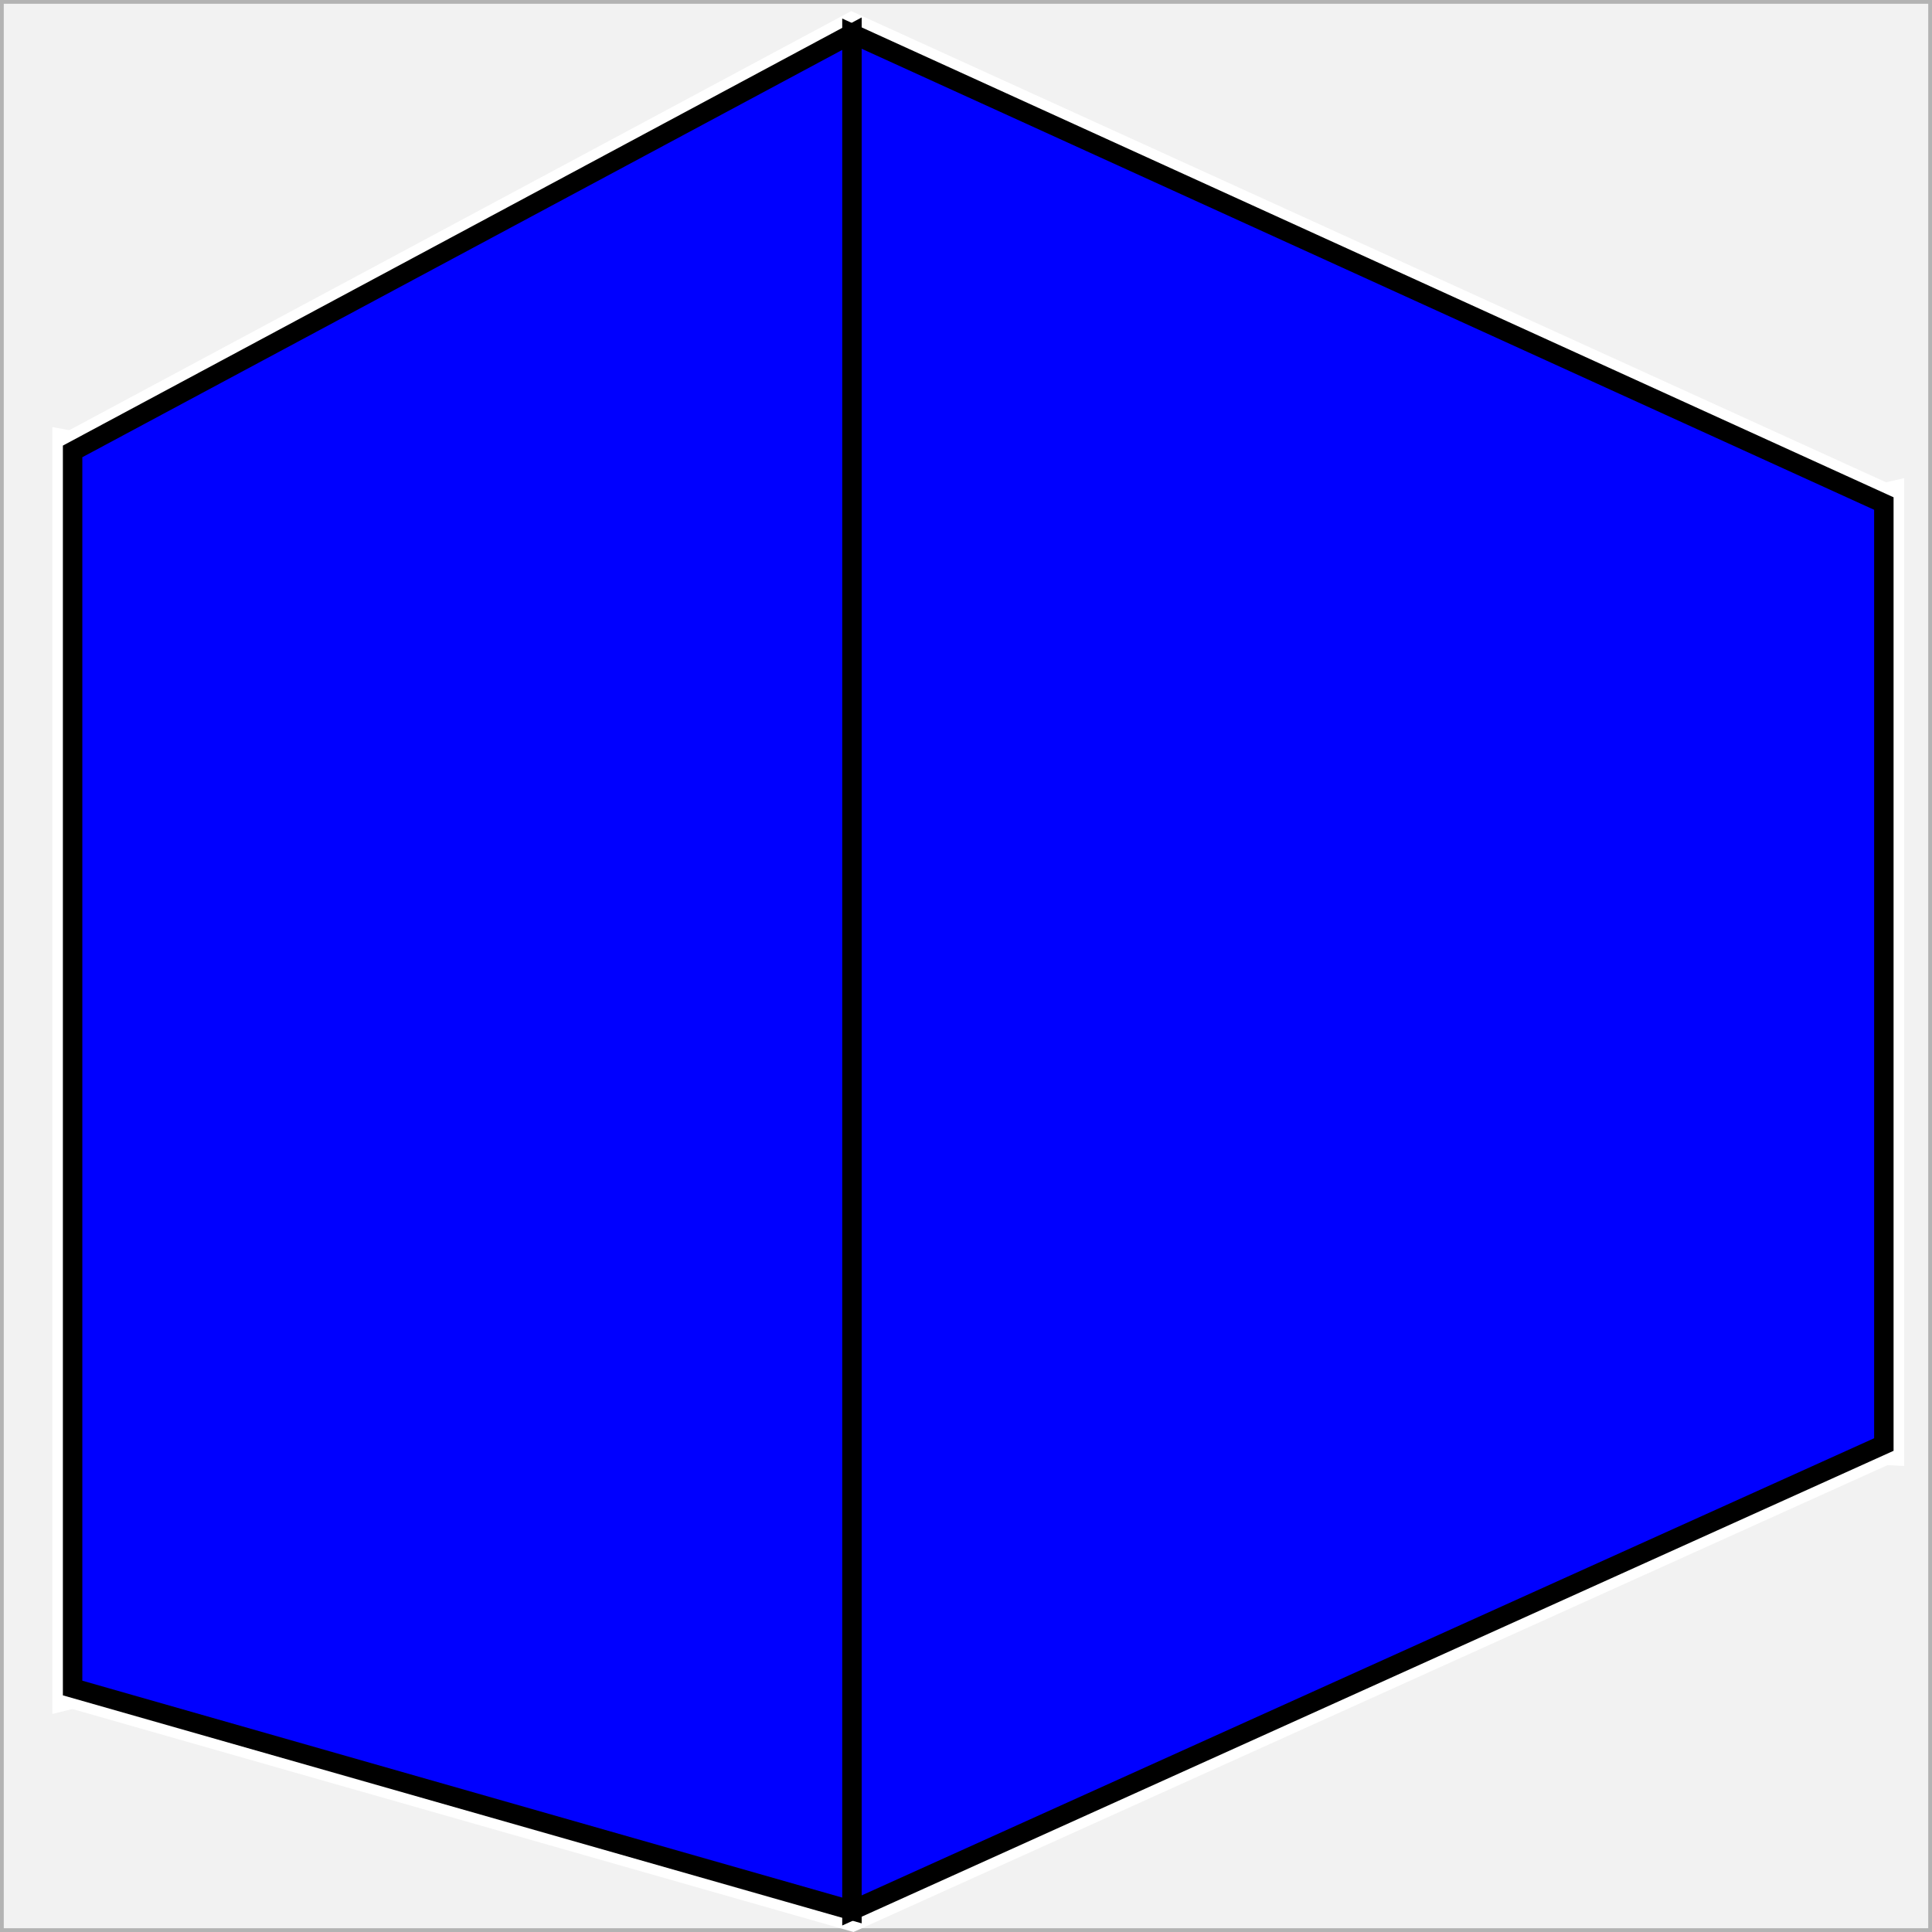
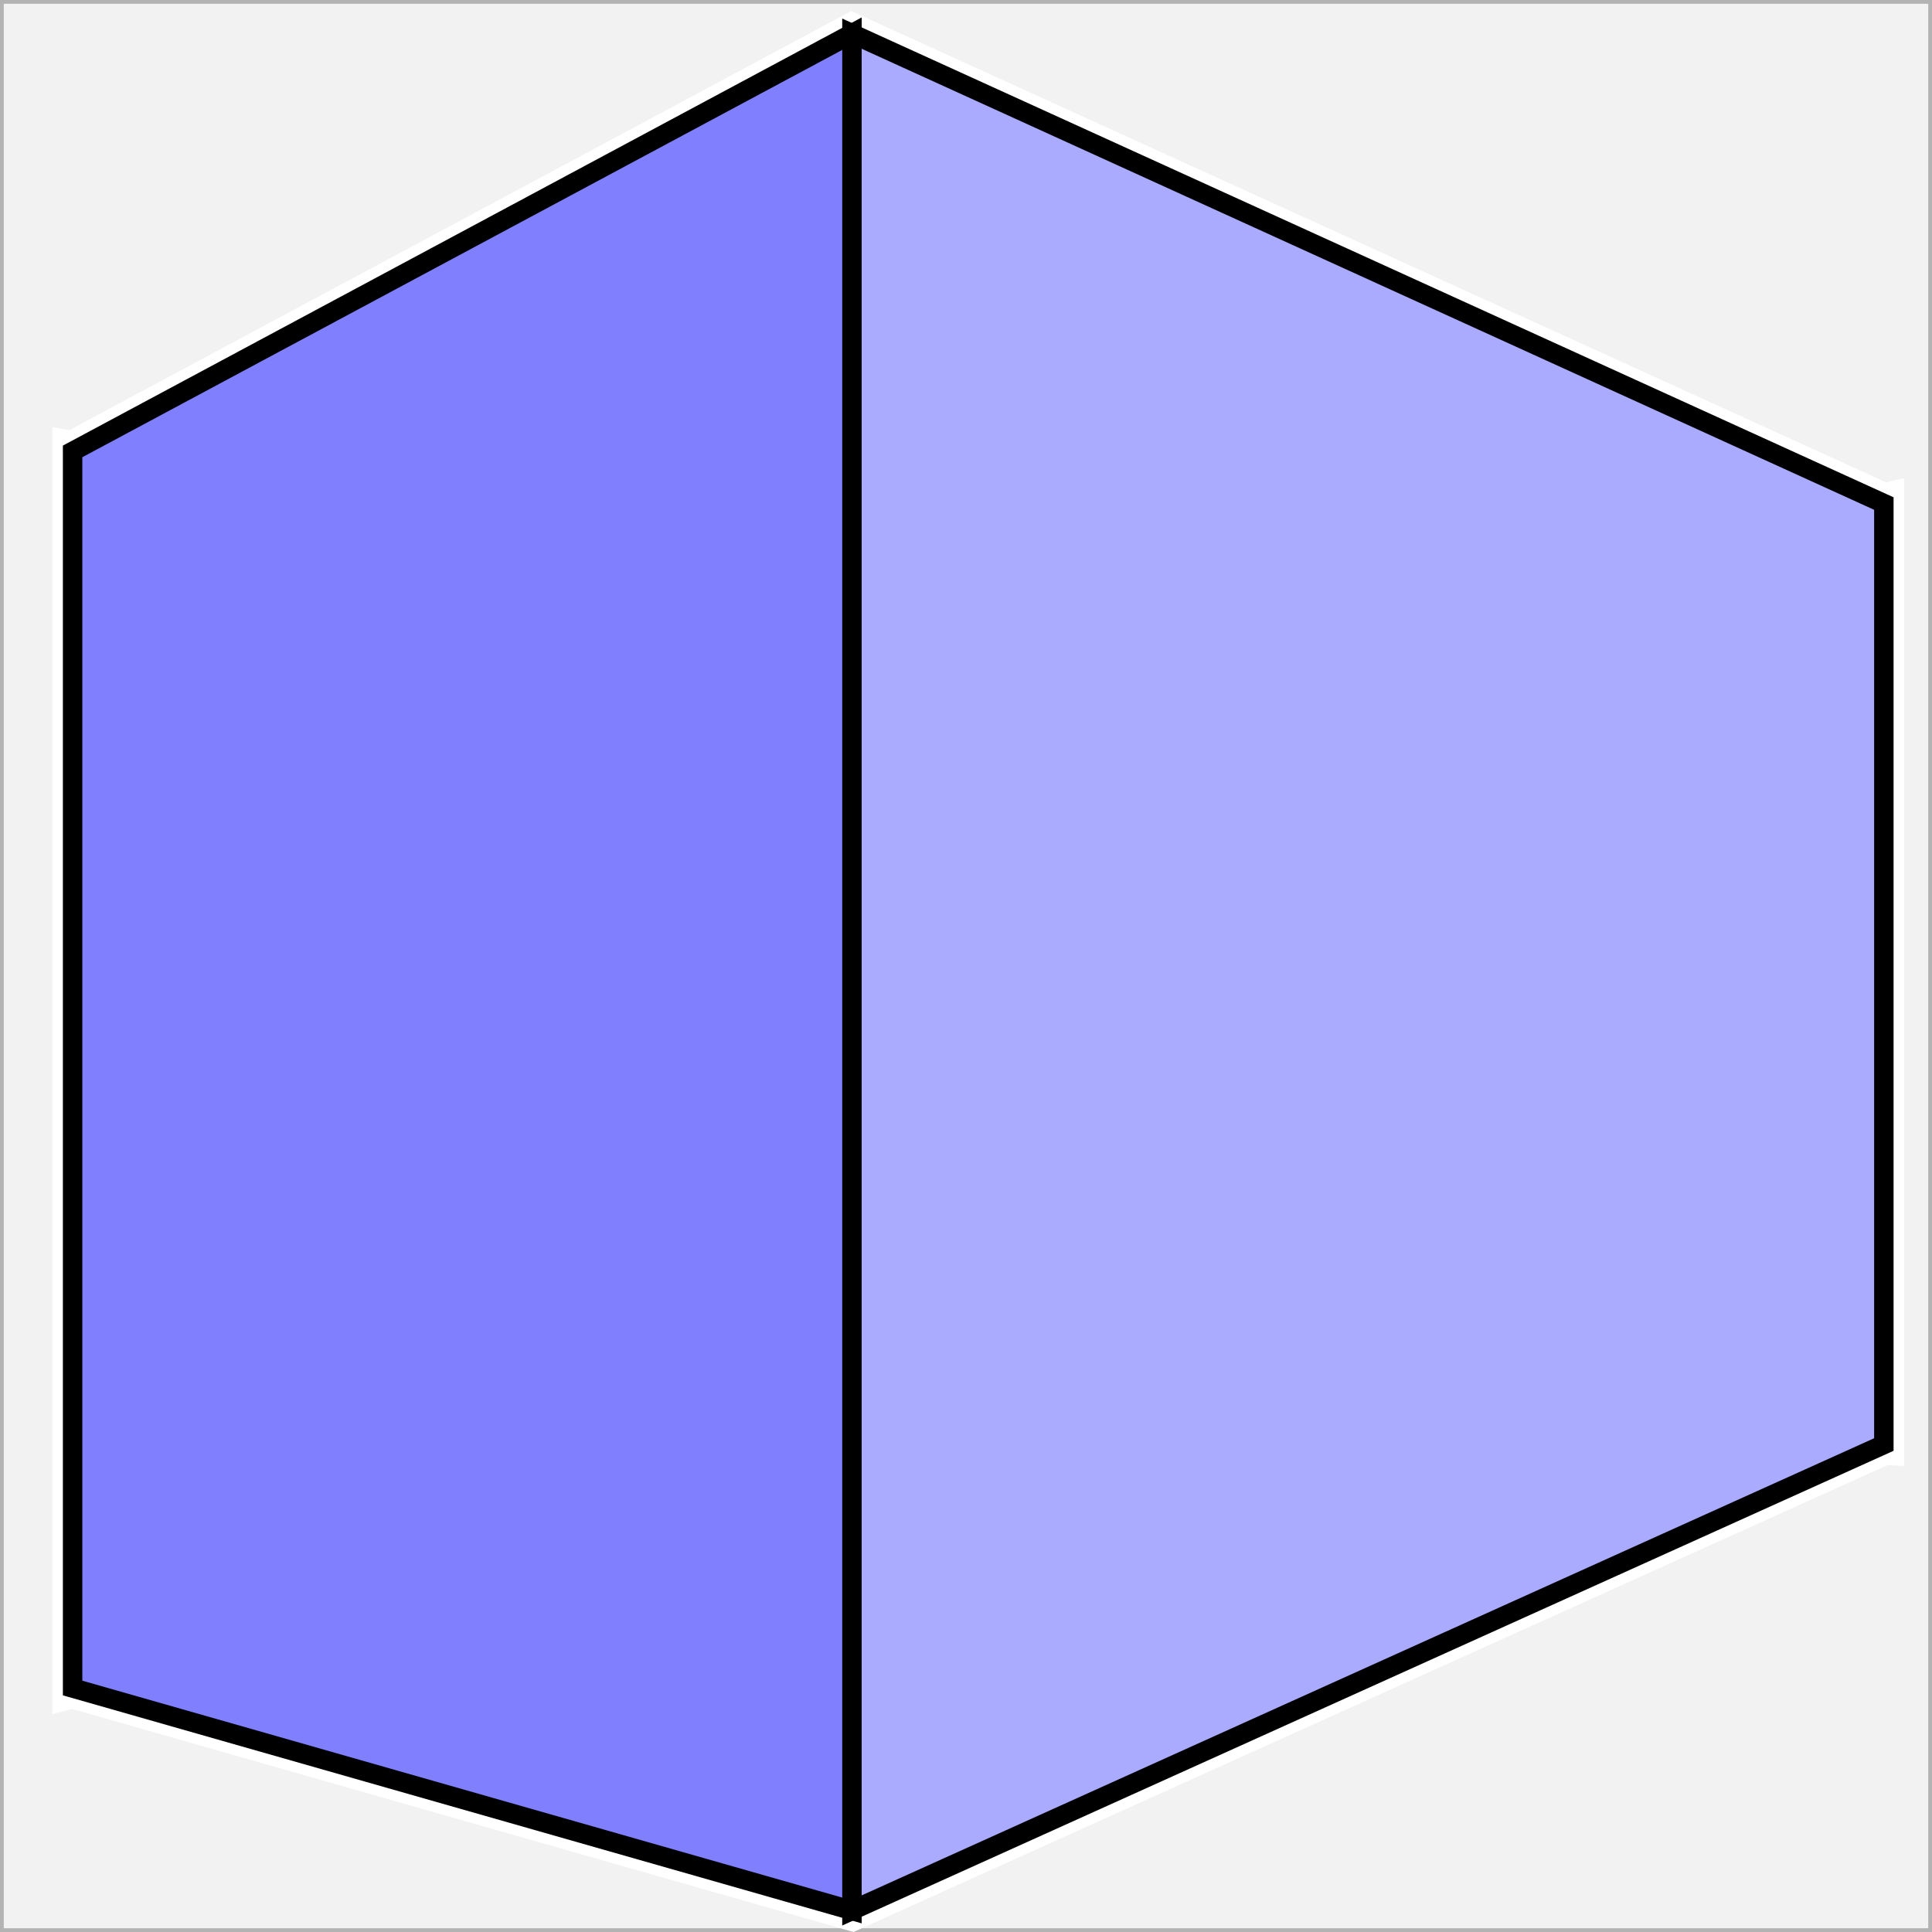
<svg xmlns="http://www.w3.org/2000/svg" width="64" height="64" id="svg2" version="1.1">
  <defs id="defs4">
    </defs>
  <g id="layer1" transform="translate(0,-988.3622)">
    <rect style="fill:#f2f2f2;fill-opacity:1;fill-rule:evenodd;stroke:#b3b3b3;stroke-width:0.25;stroke-linecap:square;stroke-linejoin:miter;stroke-miterlimit:0;stroke-opacity:1;stroke-dasharray:none" id="rect3767" width="64" height="64" x="0" y="0" transform="translate(0,988.3622)" rx="0" />
-     <g style="fill:#6d7784;fill-opacity:1;stroke:#ffffff;stroke-width:0.224;stroke-miterlimit:2;stroke-opacity:1;stroke-dasharray:none" id="g7052">
-       <path style="fill:#6d7784;fill-opacity:1;stroke:#ffffff;stroke-width:1.344;stroke-miterlimit:2;stroke-opacity:1;stroke-dasharray:none" d="m 2.405,1044.279 25.817,7.369 34.183,-15.434 -22.641,-1.271 z" id="path7062" />
-       <path style="fill:#6d7784;fill-opacity:1;stroke:#ffffff;stroke-width:1.344;stroke-miterlimit:2;stroke-opacity:1;stroke-dasharray:none" d="m 2.405,1003.316 0,40.964 37.359,-9.336 0,-24.748 z" id="path7054" />
-       <path style="fill:#6d7784;fill-opacity:1;stroke:#ffffff;stroke-width:1.344;stroke-miterlimit:2;stroke-opacity:1;stroke-dasharray:none" d="m 39.764,1010.196 22.641,-5.152 0,31.171 -22.641,-1.271 z" id="path7064" />
-       <path style="fill:#6d7784;fill-opacity:1;stroke:#ffffff;stroke-width:1.344;stroke-miterlimit:2;stroke-opacity:1;stroke-dasharray:none" d="m 2.405,1003.316 25.817,-13.838 34.183,15.566 -22.641,5.152 z" id="path7056" />
-       <path style="fill:#0000ff;fill-opacity:1;stroke:#000000;stroke-width:0.644;stroke-miterlimit:2;stroke-opacity:1;stroke-dasharray:none" d="m 28.222,989.477 0,62.171 34.183,-15.434 0,-31.171 z" id="path7060" />
-       <path style="fill:#0000ff;fill-opacity:1;stroke:#000000;stroke-width:0.644;stroke-miterlimit:2;stroke-opacity:1;stroke-dasharray:none" d="m 2.405,1003.316 25.817,-13.838 0,62.171 -25.817,-7.369 z" id="path7058" />
+     <g style="fill:#aaaaff;fill-opacity:1;stroke:#ffffff;stroke-width:0.224;stroke-miterlimit:2;stroke-opacity:1;stroke-dasharray:none" id="g7052">
+       <path style="fill:#aaaaff;fill-opacity:1;stroke:#ffffff;stroke-width:1.344;stroke-miterlimit:2;stroke-opacity:1;stroke-dasharray:none" d="m 2.405,1044.279 25.817,7.369 34.183,-15.434 -22.641,-1.271 z" id="path7062" />
+       <path style="fill:#aaaaff;fill-opacity:1;stroke:#ffffff;stroke-width:1.344;stroke-miterlimit:2;stroke-opacity:1;stroke-dasharray:none" d="m 2.405,1003.316 0,40.964 37.359,-9.336 0,-24.748 z" id="path7054" />
+       <path style="fill:#aaaaff;fill-opacity:1;stroke:#ffffff;stroke-width:1.344;stroke-miterlimit:2;stroke-opacity:1;stroke-dasharray:none" d="m 39.764,1010.196 22.641,-5.152 0,31.171 -22.641,-1.271 z" id="path7064" />
+       <path style="fill:#aaaaff;fill-opacity:1;stroke:#ffffff;stroke-width:1.344;stroke-miterlimit:2;stroke-opacity:1;stroke-dasharray:none" d="m 2.405,1003.316 25.817,-13.838 34.183,15.566 -22.641,5.152 z" id="path7056" />
+       <path style="fill:#aaaaff;fill-opacity:1;stroke:#000000;stroke-width:0.644;stroke-miterlimit:2;stroke-opacity:1;stroke-dasharray:none" d="m 28.222,989.477 0,62.171 34.183,-15.434 0,-31.171 z" id="path7060" />
+       <path style="fill:#8080ff;fill-opacity:1;stroke:#000000;stroke-width:0.644;stroke-miterlimit:2;stroke-opacity:1;stroke-dasharray:none" d="m 2.405,1003.316 25.817,-13.838 0,62.171 -25.817,-7.369 z" id="path7058" />
      <rect style="fill:none;stroke:#ffffff;stroke-width:1.344;stroke-miterlimit:2;stroke-opacity:1;stroke-dasharray:none" id="rect8233" width="20" height="32" x="-56" y="-4" transform="translate(0,988.3622)" />
    </g>
  </g>
</svg>
